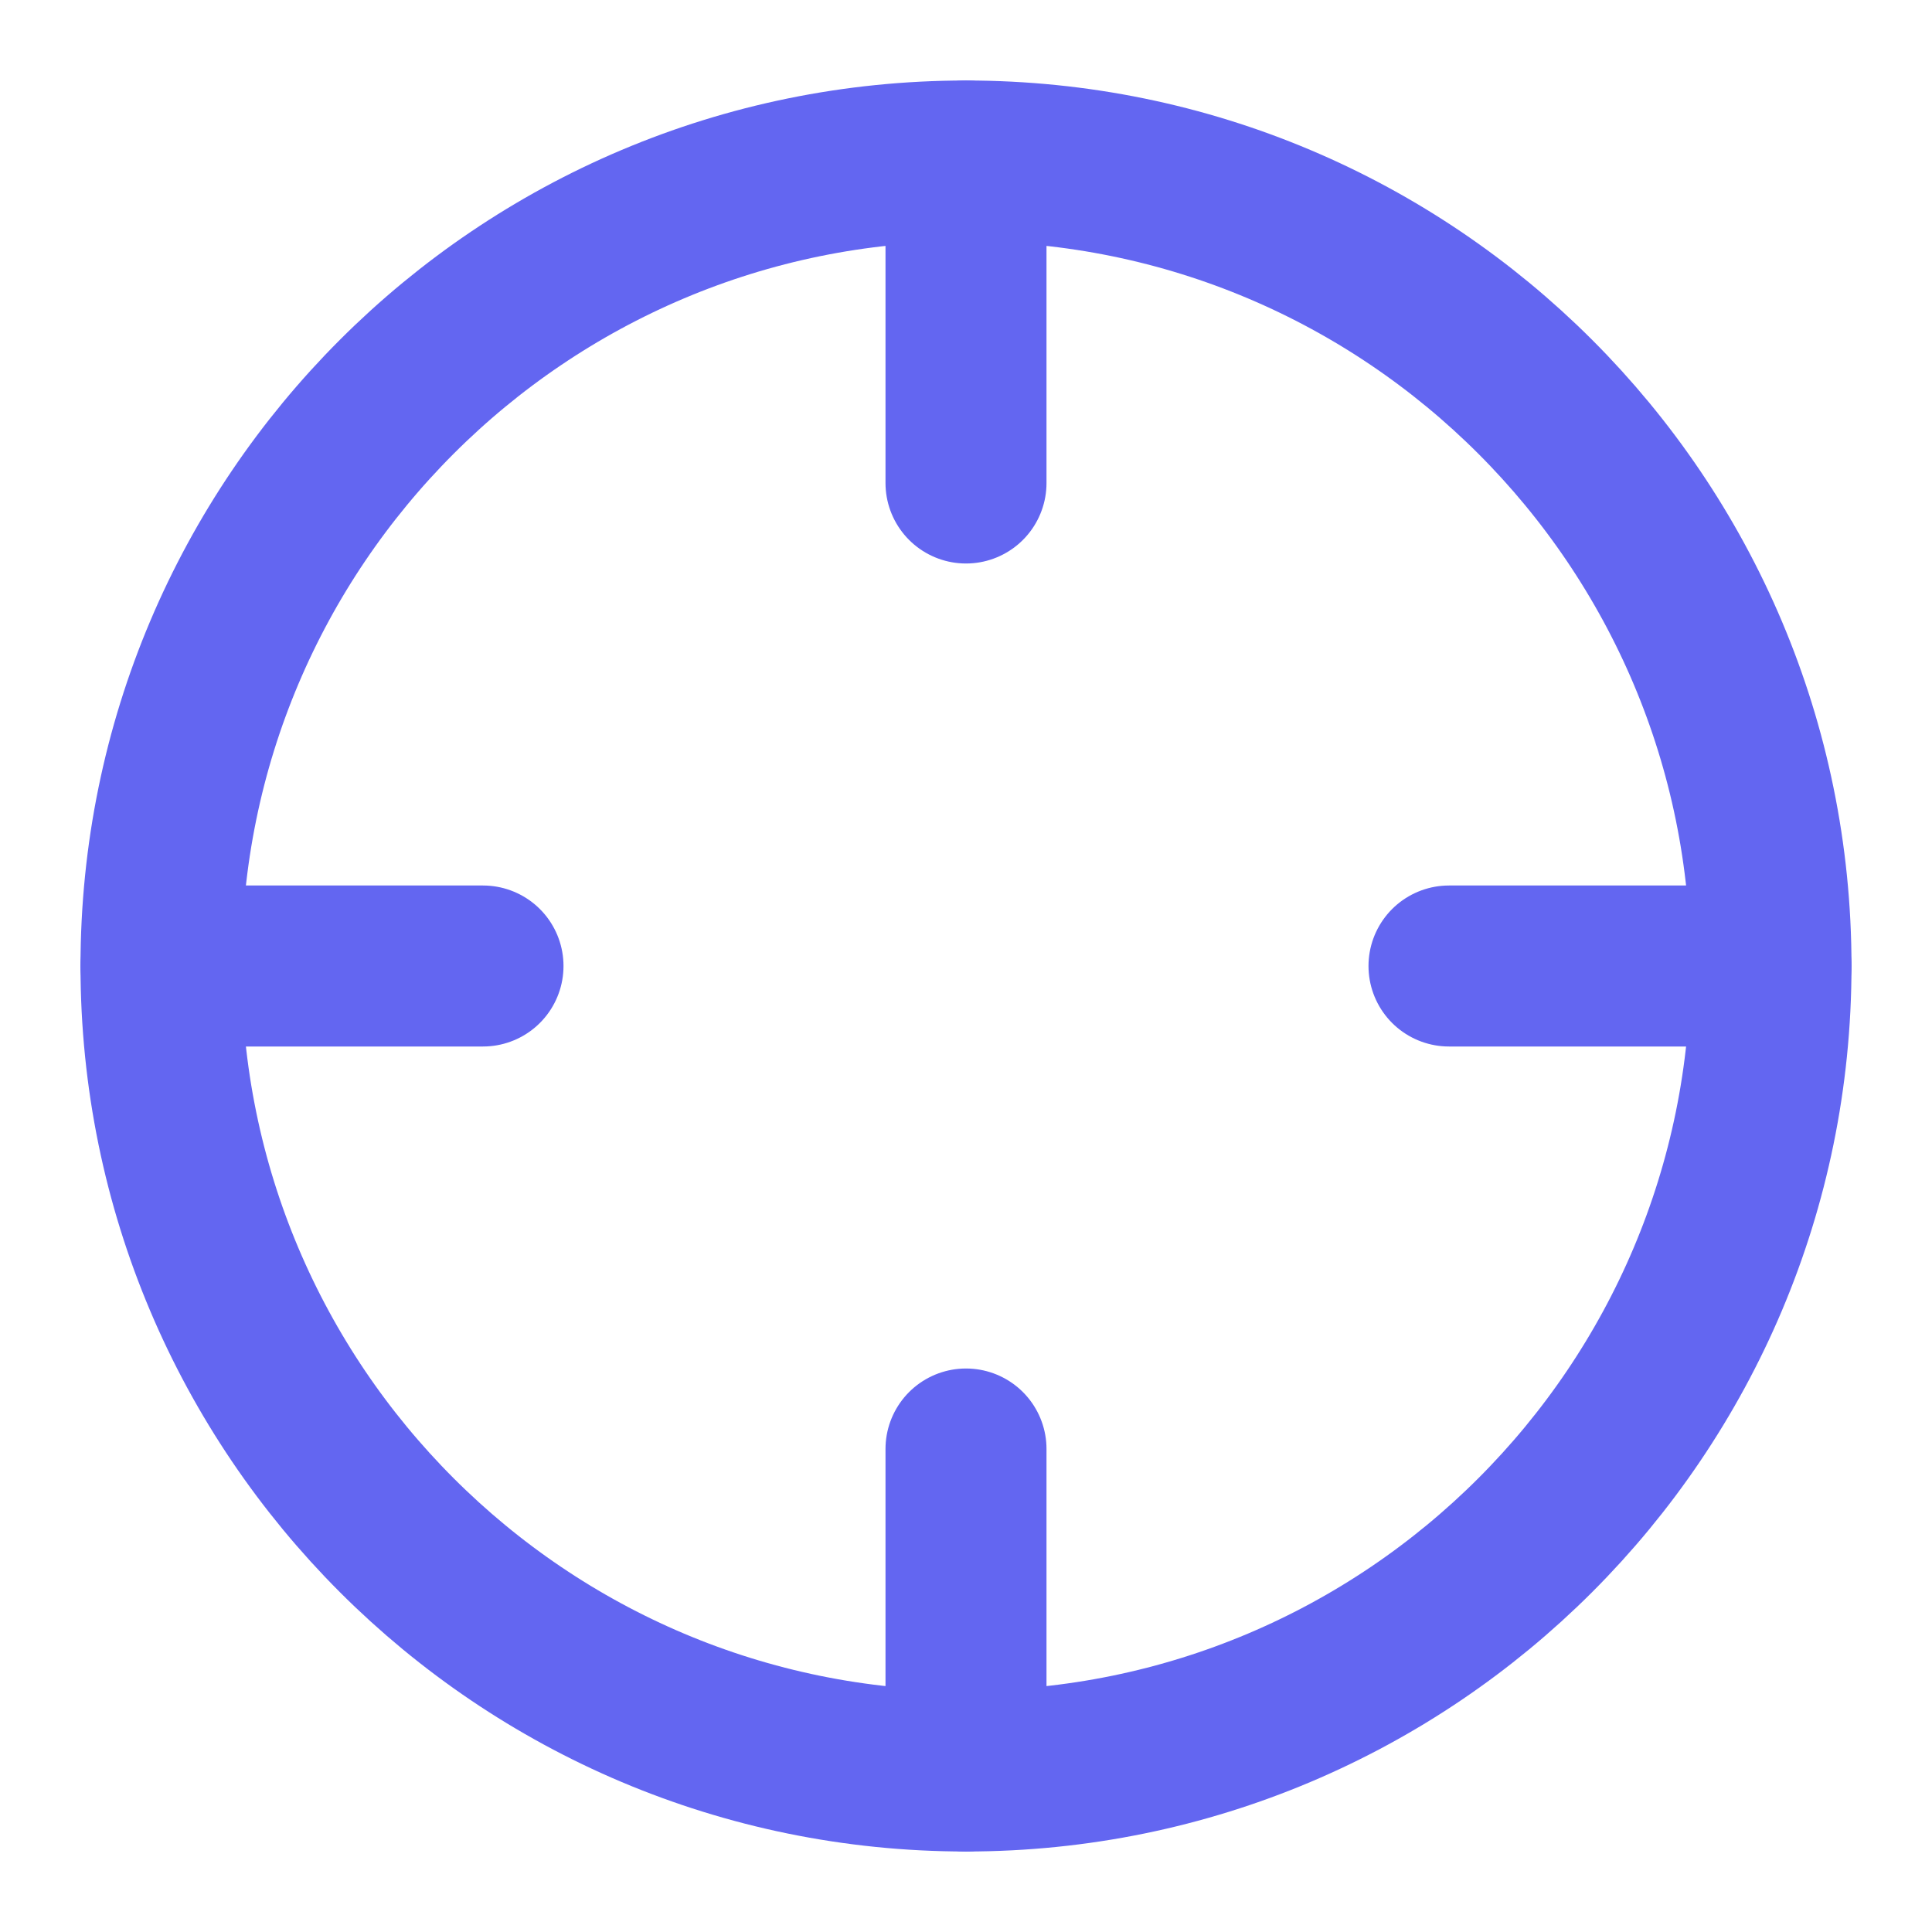
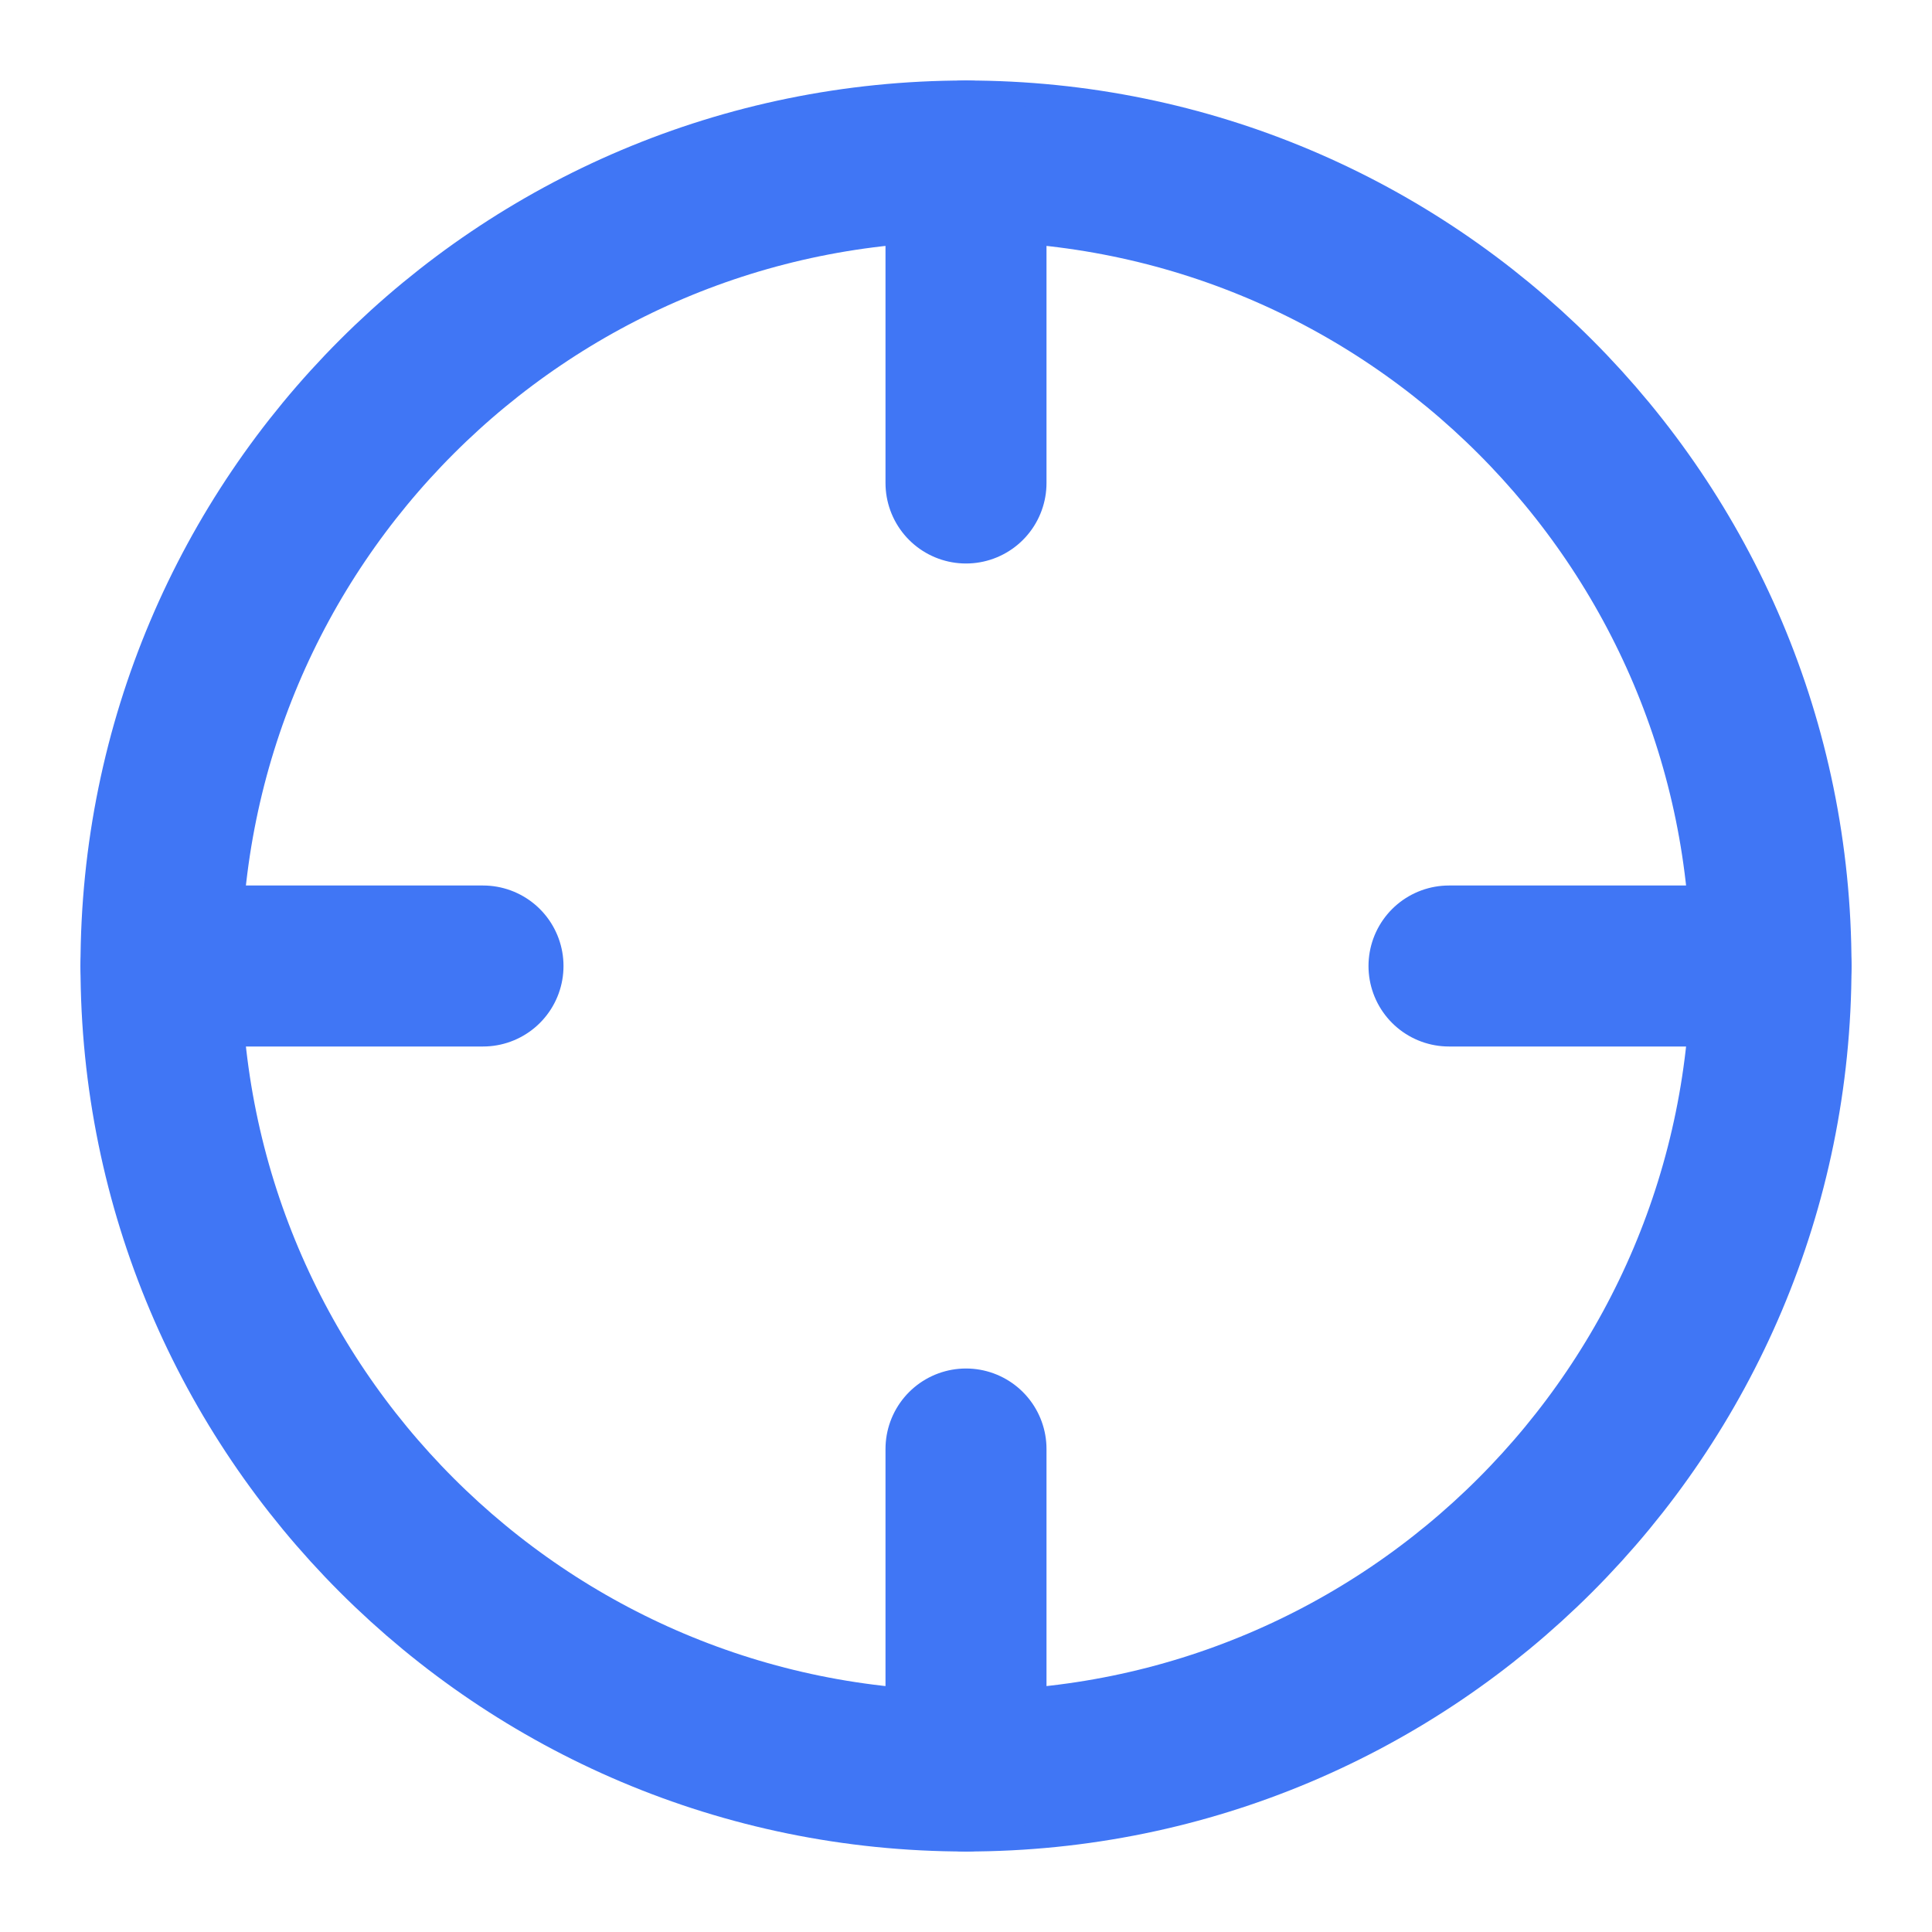
- <svg xmlns="http://www.w3.org/2000/svg" width="256" height="256" viewBox="0 0 24 24" fill="none" stroke="#6366F1" stroke-width="2" stroke-linecap="round" stroke-linejoin="round" class="lucide lucide-crosshair-icon lucide-crosshair">
+ <svg xmlns="http://www.w3.org/2000/svg" width="256" height="256" viewBox="0 0 24 24" fill="none" stroke="#4076F5" stroke-width="2" stroke-linecap="round" stroke-linejoin="round" class="lucide lucide-crosshair-icon lucide-crosshair">
  <circle cx="12" cy="12" r="10" />
  <line x1="22" x2="18" y1="12" y2="12" />
  <line x1="6" x2="2" y1="12" y2="12" />
  <line x1="12" x2="12" y1="6" y2="2" />
  <line x1="12" x2="12" y1="22" y2="18" />
</svg>
